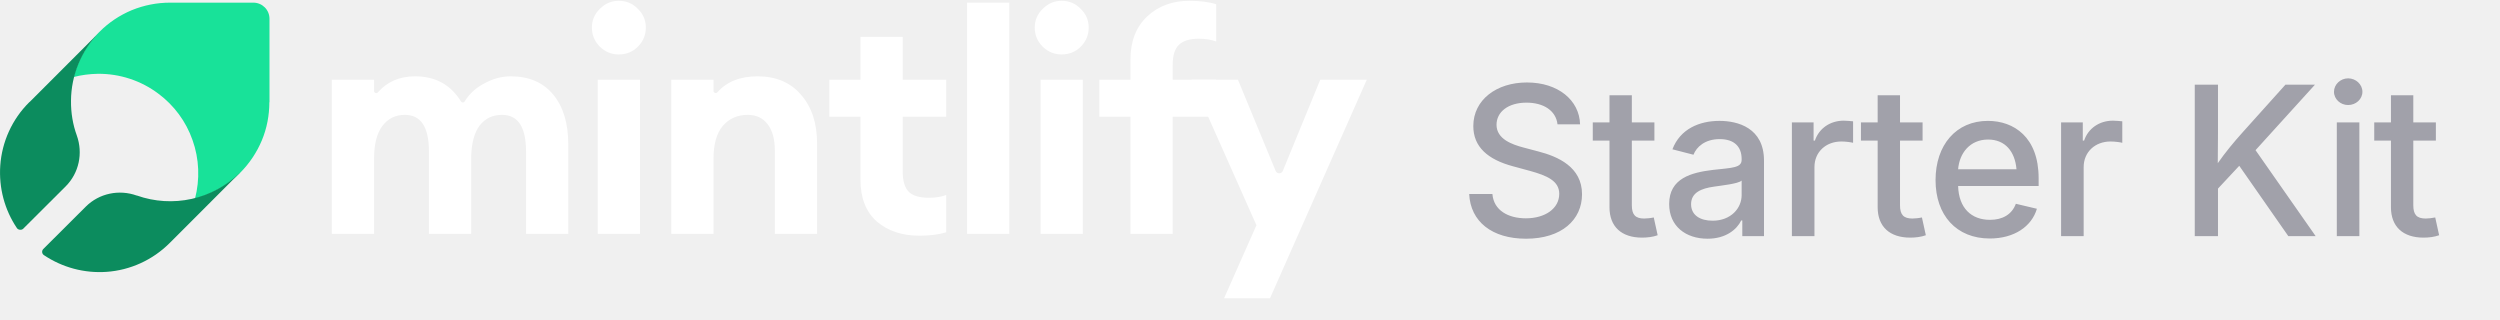
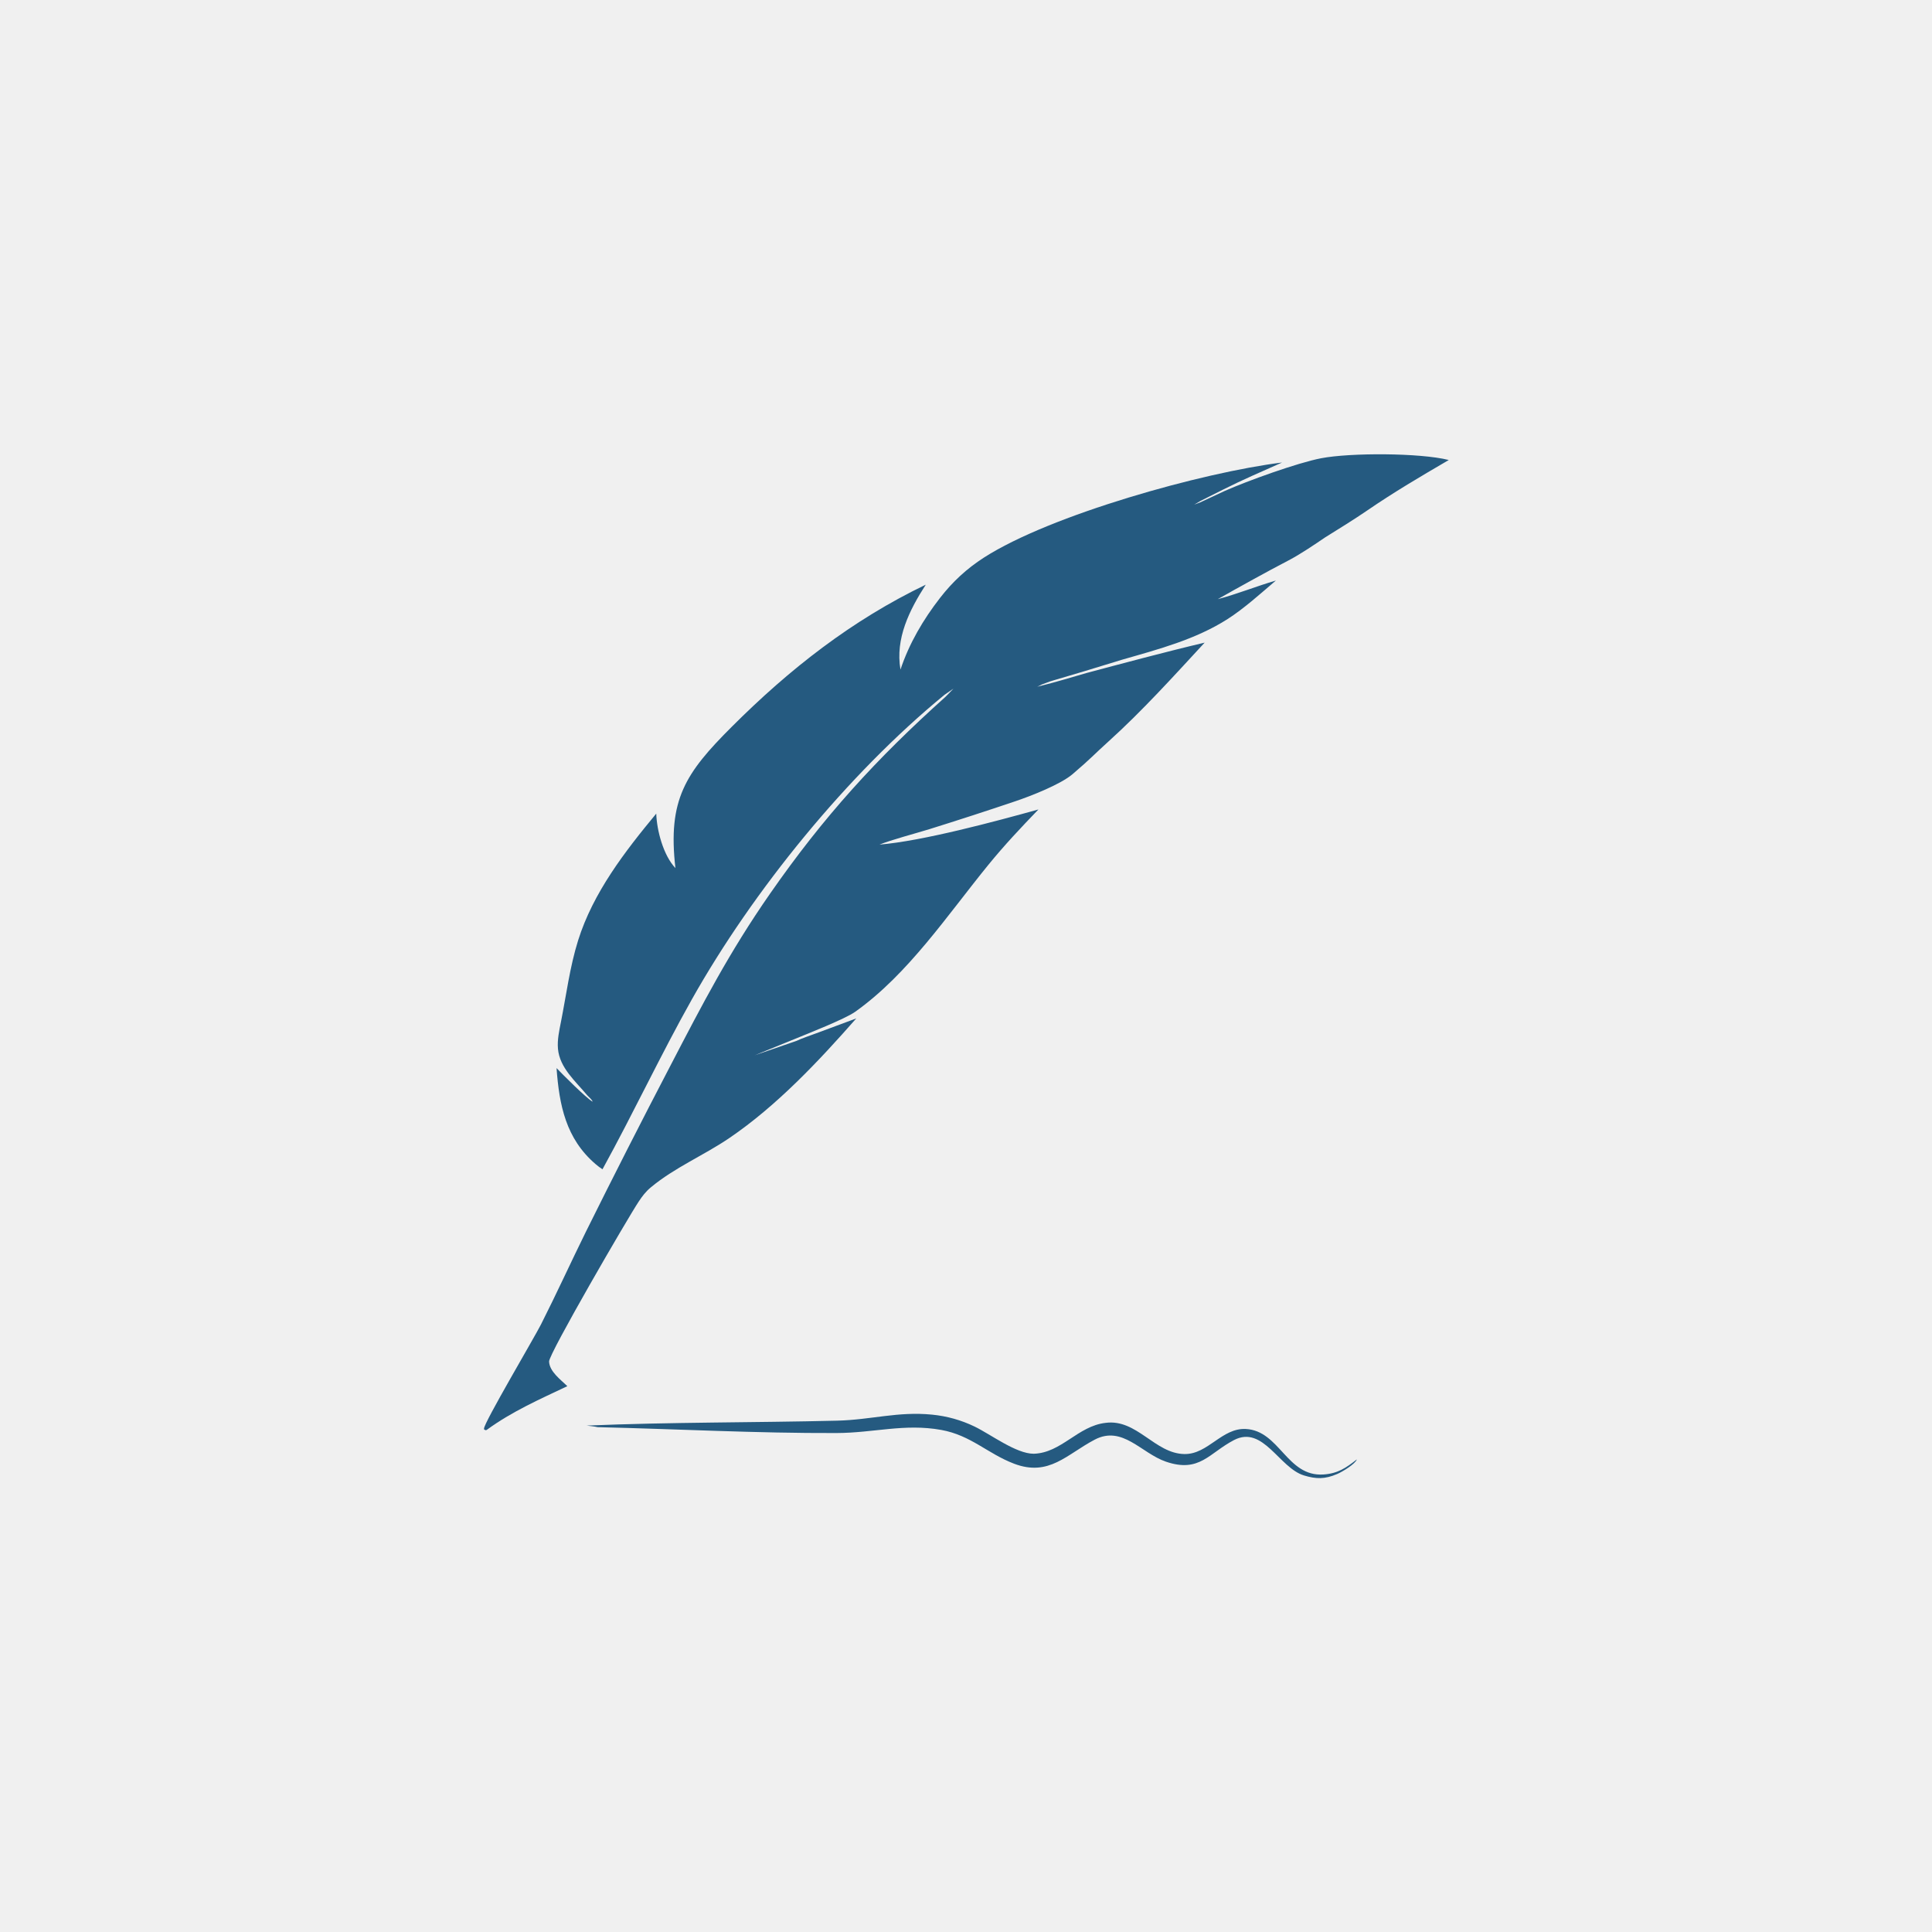
- <svg xmlns="http://www.w3.org/2000/svg" width="180" height="23" viewBox="0 0 180 23" fill="none">
-   <path d="M91.44 21.476H88.133L90.464 16.216L85.802 5.74H89.132L91.847 12.307C91.943 12.536 92.268 12.536 92.362 12.306L95.058 5.74H98.409L91.44 21.476Z" fill="white" />
-   <path d="M81.393 16.837V8.403H79.152V5.74H81.393V4.297C81.393 2.98 81.792 1.944 82.592 1.19C83.391 0.435 84.404 0.058 85.633 0.058C86.387 0.058 87.031 0.139 87.564 0.302V2.988C87.208 2.854 86.794 2.788 86.32 2.788C85.655 2.788 85.174 2.936 84.878 3.232C84.582 3.513 84.434 3.994 84.434 4.674V5.74H87.564V8.403H84.434V16.837H81.393Z" fill="white" />
-   <path d="M76.433 3.92C75.915 3.92 75.463 3.735 75.079 3.365C74.694 2.98 74.502 2.521 74.502 1.989C74.502 1.456 74.694 1.005 75.079 0.635C75.463 0.25 75.915 0.058 76.433 0.058C76.98 0.058 77.438 0.25 77.809 0.635C78.193 1.005 78.386 1.456 78.386 1.989C78.386 2.521 78.193 2.98 77.809 3.365C77.438 3.735 76.98 3.92 76.433 3.92ZM74.924 16.837V5.74H77.964V16.837H74.924Z" fill="white" />
-   <path d="M69.628 16.837V0.191H72.669V16.837H69.628Z" fill="white" />
-   <path d="M66.194 16.97C64.951 16.97 63.93 16.63 63.131 15.949C62.347 15.254 61.955 14.255 61.955 12.953V8.403H59.713V5.74H61.955V2.655H64.995V5.74H68.125V8.403H64.995V12.354C64.995 13.034 65.143 13.523 65.439 13.819C65.735 14.1 66.216 14.24 66.882 14.24C67.355 14.24 67.769 14.174 68.125 14.04V16.726C67.592 16.889 66.948 16.97 66.194 16.97Z" fill="white" />
-   <path d="M48.332 16.837V5.74H51.373V6.551C51.373 6.688 51.559 6.748 51.65 6.646C52.328 5.879 53.293 5.495 54.546 5.495C55.878 5.495 56.921 5.939 57.676 6.827C58.445 7.7 58.83 8.869 58.83 10.334V16.837H55.789V10.844C55.789 10.03 55.619 9.402 55.279 8.958C54.939 8.499 54.458 8.27 53.836 8.27C53.096 8.27 52.497 8.536 52.038 9.069C51.594 9.601 51.373 10.386 51.373 11.421V16.837H48.332Z" fill="white" />
-   <path d="M44.547 3.92C44.029 3.92 43.578 3.735 43.193 3.365C42.809 2.98 42.616 2.521 42.616 1.989C42.616 1.456 42.809 1.005 43.193 0.635C43.578 0.25 44.029 0.058 44.547 0.058C45.095 0.058 45.553 0.25 45.923 0.635C46.308 1.005 46.5 1.456 46.5 1.989C46.5 2.521 46.308 2.98 45.923 3.365C45.553 3.735 45.095 3.92 44.547 3.92ZM43.038 16.837V5.74H46.079V16.837H43.038Z" fill="white" />
-   <path d="M37.875 16.837V10.911C37.875 9.15 37.298 8.27 36.144 8.27C35.478 8.27 34.945 8.521 34.546 9.024C34.161 9.527 33.954 10.275 33.924 11.266V16.837H30.884V10.911C30.884 9.15 30.306 8.27 29.152 8.27C28.472 8.27 27.932 8.536 27.532 9.069C27.133 9.601 26.933 10.386 26.933 11.421V16.837H23.892V5.74H26.933V6.559C26.933 6.695 27.116 6.755 27.206 6.652C27.878 5.881 28.771 5.495 29.885 5.495C31.349 5.495 32.452 6.1 33.193 7.309C33.252 7.404 33.395 7.403 33.454 7.307C33.774 6.78 34.219 6.361 34.79 6.05C35.441 5.68 36.099 5.495 36.765 5.495C38.082 5.495 39.103 5.932 39.828 6.805C40.553 7.678 40.916 8.876 40.916 10.4V16.837H37.875Z" fill="white" />
-   <path d="M19.403 7.362V1.35C19.403 0.705 18.879 0.191 18.244 0.191H12.235C11.291 0.191 10.357 0.378 9.487 0.733C8.618 1.098 7.824 1.621 7.16 2.295L7.114 2.341C6.235 3.23 5.609 4.333 5.291 5.548C5.861 5.399 6.45 5.324 7.039 5.314C8.609 5.296 10.151 5.801 11.403 6.745C12.534 7.586 13.394 8.746 13.861 10.083C14.347 11.438 14.403 12.916 14.039 14.309C15.244 13.991 16.356 13.364 17.244 12.486L17.291 12.439C17.954 11.775 18.487 10.98 18.851 10.111C19.216 9.241 19.393 8.306 19.393 7.362H19.403Z" fill="#18E299" />
-   <path d="M5.112 7.26C5.121 5.416 5.857 3.646 7.151 2.324L2.151 7.326C2.133 7.344 2.114 7.354 2.095 7.372C0.876 8.583 0.14 10.204 0.019 11.918C-0.092 13.52 0.327 15.103 1.22 16.426C1.306 16.552 1.537 16.593 1.667 16.472L4.73 13.417C5.689 12.458 5.987 11.033 5.531 9.757C5.242 8.965 5.103 8.117 5.112 7.26Z" fill="#0C8C5E" />
-   <path d="M17.262 12.44C16.303 13.38 15.102 14.032 13.799 14.321C12.486 14.61 11.127 14.526 9.861 14.079C9.861 14.079 9.851 14.079 9.842 14.079C8.567 13.622 7.142 13.921 6.183 14.871L3.12 17.926C2.99 18.056 3.009 18.27 3.167 18.373C4.489 19.258 6.072 19.686 7.673 19.574C9.386 19.453 10.997 18.717 12.216 17.497L12.263 17.451L17.262 12.449V12.44Z" fill="#0C8C5E" />
-   <text x="105" y="17" font-family="Inter, ui-sans-serif, system-ui, -apple-system, sans-serif" font-size="15" font-weight="500" fill="#A1A1AA" letter-spacing="-0.01em">Starter Kit</text>
+ <svg xmlns="http://www.w3.org/2000/svg" viewBox="0 0 2048 2048">
+   <path fill="#255A80" d="M 800.046 1118.637 L 844.281 1103.4 C 848.491 1101.25 860.519 1097.08 865.35 1095.29 L 907.683 1079.57 C 867.72 1125.04 823.301 1172.27 773.046 1206.42 C 745.98 1224.82 715.075 1237.65 689.797 1258.74 C 684.477 1263.18 680.892 1267.94 677.072 1273.68 C 665.341 1291.33 581.714 1435.28 582.048 1443.26 C 582.495 1453.97 594.329 1462.45 601.412 1469.39 C 571.881 1483.39 542.711 1496.23 516.18 1515.59 C 514.929 1516.5 514.55 1515.93 513.219 1515.4 C 513.173 1515.06 513.081 1514.71 513.08 1514.36 C 513.054 1508.08 566.248 1418.23 573.462 1403.97 C 589.965 1371.35 605.153 1337.98 621.332 1305.18 C 650.5 1246.43 680.256 1187.96 710.594 1129.8 C 744.89 1063.82 773.074 1009.43 816.107 947.569 C 873.296 865.357 928.715 804.623 1002.48 738.459 L 1010.676 730.02 L 1001.3 736.449 C 898.364 820.795 798.098 944.27 733.25 1059.65 C 700.413 1118.08 671.543 1179.73 638.667 1239.49 C 636.131 1237.87 633.717 1236.07 631.446 1234.09 C 599.748 1207.06 592.824 1171.29 589.963 1132.21 C 596.486 1139.04 621.027 1163.68 628.195 1167.85 C 627.547 1165.42 624.223 1163.09 622.244 1160.75 C 610.04 1146.12 593.233 1131.93 591.464 1111.76 C 590.627 1102.2 592.782 1092.61 594.633 1083.25 C 600.302 1054.6 604.064 1024.78 612.819 996.878 C 628.698 946.266 662.268 902.783 695.655 862.458 C 696.263 880.506 703.212 906.767 715.978 920.213 C 707.615 847.603 726.694 819.422 775.453 770.67 C 836.795 709.337 902.881 657.486 981.363 619.783 C 963.946 646.811 948.89 676.953 954.54 709.802 C 963.743 682.086 978.666 656.727 996.533 633.735 C 1009.83 616.621 1024.73 602.816 1042.98 591.077 C 1113.46 545.745 1274.84 500.713 1359.04 490.285 C 1337.28 500.017 1317.56 508.388 1296.11 519.192 L 1272.628 530.985 L 1265.907 534.934 L 1272.431 532.463 L 1298.37 520.374 C 1322.21 509.789 1375.37 490.58 1400.44 485.763 C 1431.52 479.791 1505.28 479.981 1535.77 487.625 C 1505.49 505.332 1478.014 521.441 1449.084 541.274 C 1436.204 550.135 1417.146 561.948 1404.44 569.823 C 1393.975 576.946 1378.277 587.63 1365.907 594.051 C 1342.107 606.453 1314.24 621.934 1290.88 635.131 C 1310.44 630.068 1332.34 621.248 1352.49 615.386 C 1336.42 629.051 1318.94 644.932 1301.35 656.186 C 1267.59 677.795 1228.041 688.26 1189.8 699.205 L 1149.39 711.547 L 1113.599 722.159 L 1104.546 725.519 L 1099.553 727.974 L 1115.443 723.84 L 1127.763 720.387 L 1151.48 713.492 C 1185.816 704.308 1237.32 690.531 1276.99 681.214 C 1244.42 716.438 1210.738 753.765 1175.228 785.808 C 1159.328 800.156 1157.128 803.397 1136.999 820.603 C 1124.19 831.552 1092.73 843.807 1076.51 849.293 C 1046.1 859.556 1015.58 869.468 984.942 879.027 C 970.641 883.427 944.675 890.304 932.293 895.306 C 977.603 891.636 1055.61 870.611 1100.78 858.063 C 1081.99 877.586 1065.18 895.341 1047.67 916.804 C 1004.47 969.757 962.784 1032.62 906.473 1072.57 C 895.597 1080.28 856.276 1095.67 842.209 1101.48" />
+   <path fill="#255A80" d="M 567.096 1458.48 C 570.692 1456.67 575.078 1458.13 576.86 1461.75 C 578.642 1465.36 577.135 1469.73 573.506 1471.48 C 569.925 1473.2 565.625 1471.72 563.867 1468.16 C 562.109 1464.59 563.55 1460.28 567.096 1458.48 z" />
+   <path fill="#255A80" d="M 1308.14 1526.51 C 1281.75 1540.19 1271.62 1561.61 1236.02 1549.46 C 1209.75 1540.49 1189.92 1510.66 1160.48 1526.07 C 1130.9 1541.55 1111.99 1565.68 1074.93 1551.57 C 1046.83 1540.86 1029.26 1521.46 997.756 1515.79 C 958.728 1508.77 926.362 1518.94 886.708 1519.08 C 802.084 1519.38 717.939 1514.81 633.503 1512.85 C 630.036 1512.03 625.487 1511.62 621.864 1511.17 C 710.286 1507.46 798.989 1508.13 887.478 1505.96 C 923.426 1505.08 951.896 1495.98 987.999 1499.57 C 1003.66 1501.08 1018.94 1505.36 1033.11 1512.21 C 1050.43 1520.61 1077.11 1541.03 1095.77 1541.03 C 1125.15 1540.19 1142.6 1511.6 1171.97 1508.29 C 1205.18 1503.88 1224.2 1540.97 1255.65 1541.35 C 1280.61 1541.66 1295.17 1513.51 1320.6 1514.78 C 1356.54 1516.58 1364.02 1565.58 1402.84 1563.01 C 1418.17 1562 1426.78 1556.05 1438.33 1547 C 1436.51 1552.03 1422.96 1560.12 1417.64 1562.44 C 1404.44 1568.17 1395.16 1567.93 1382.29 1564.04 C 1356.04 1556.1 1339.02 1510.49 1308.14 1526.51 Z" />
</svg>
